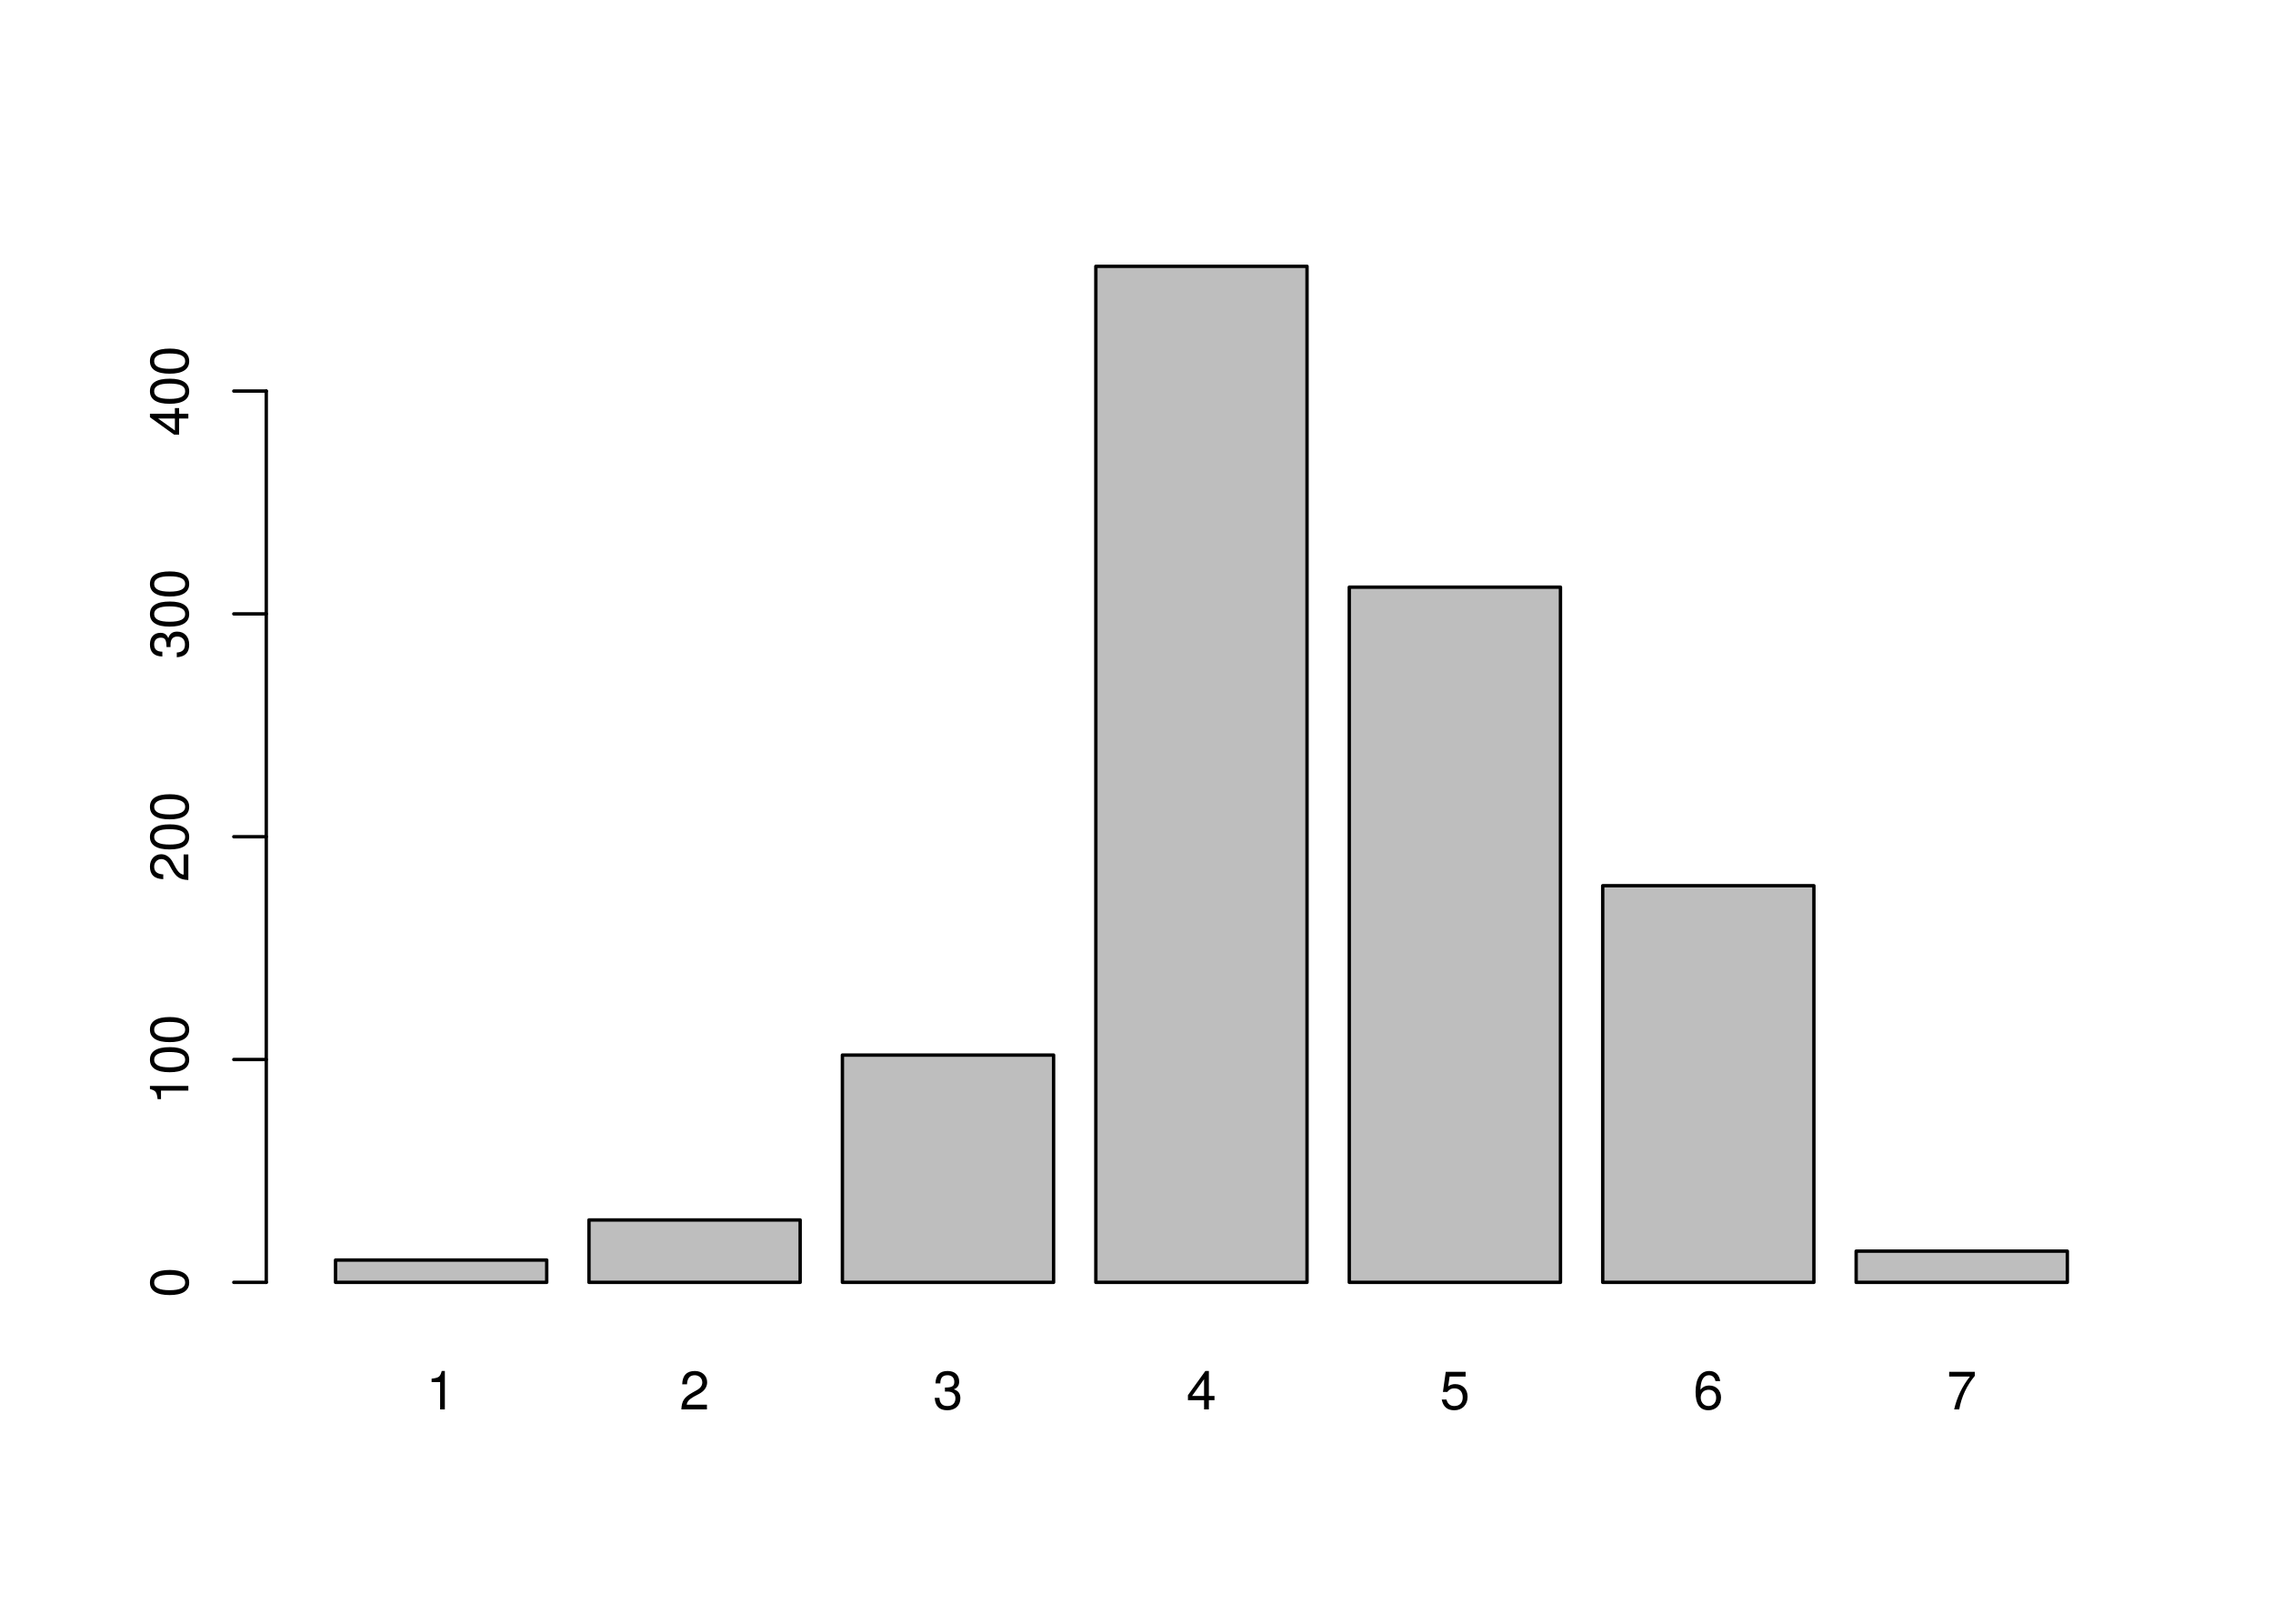
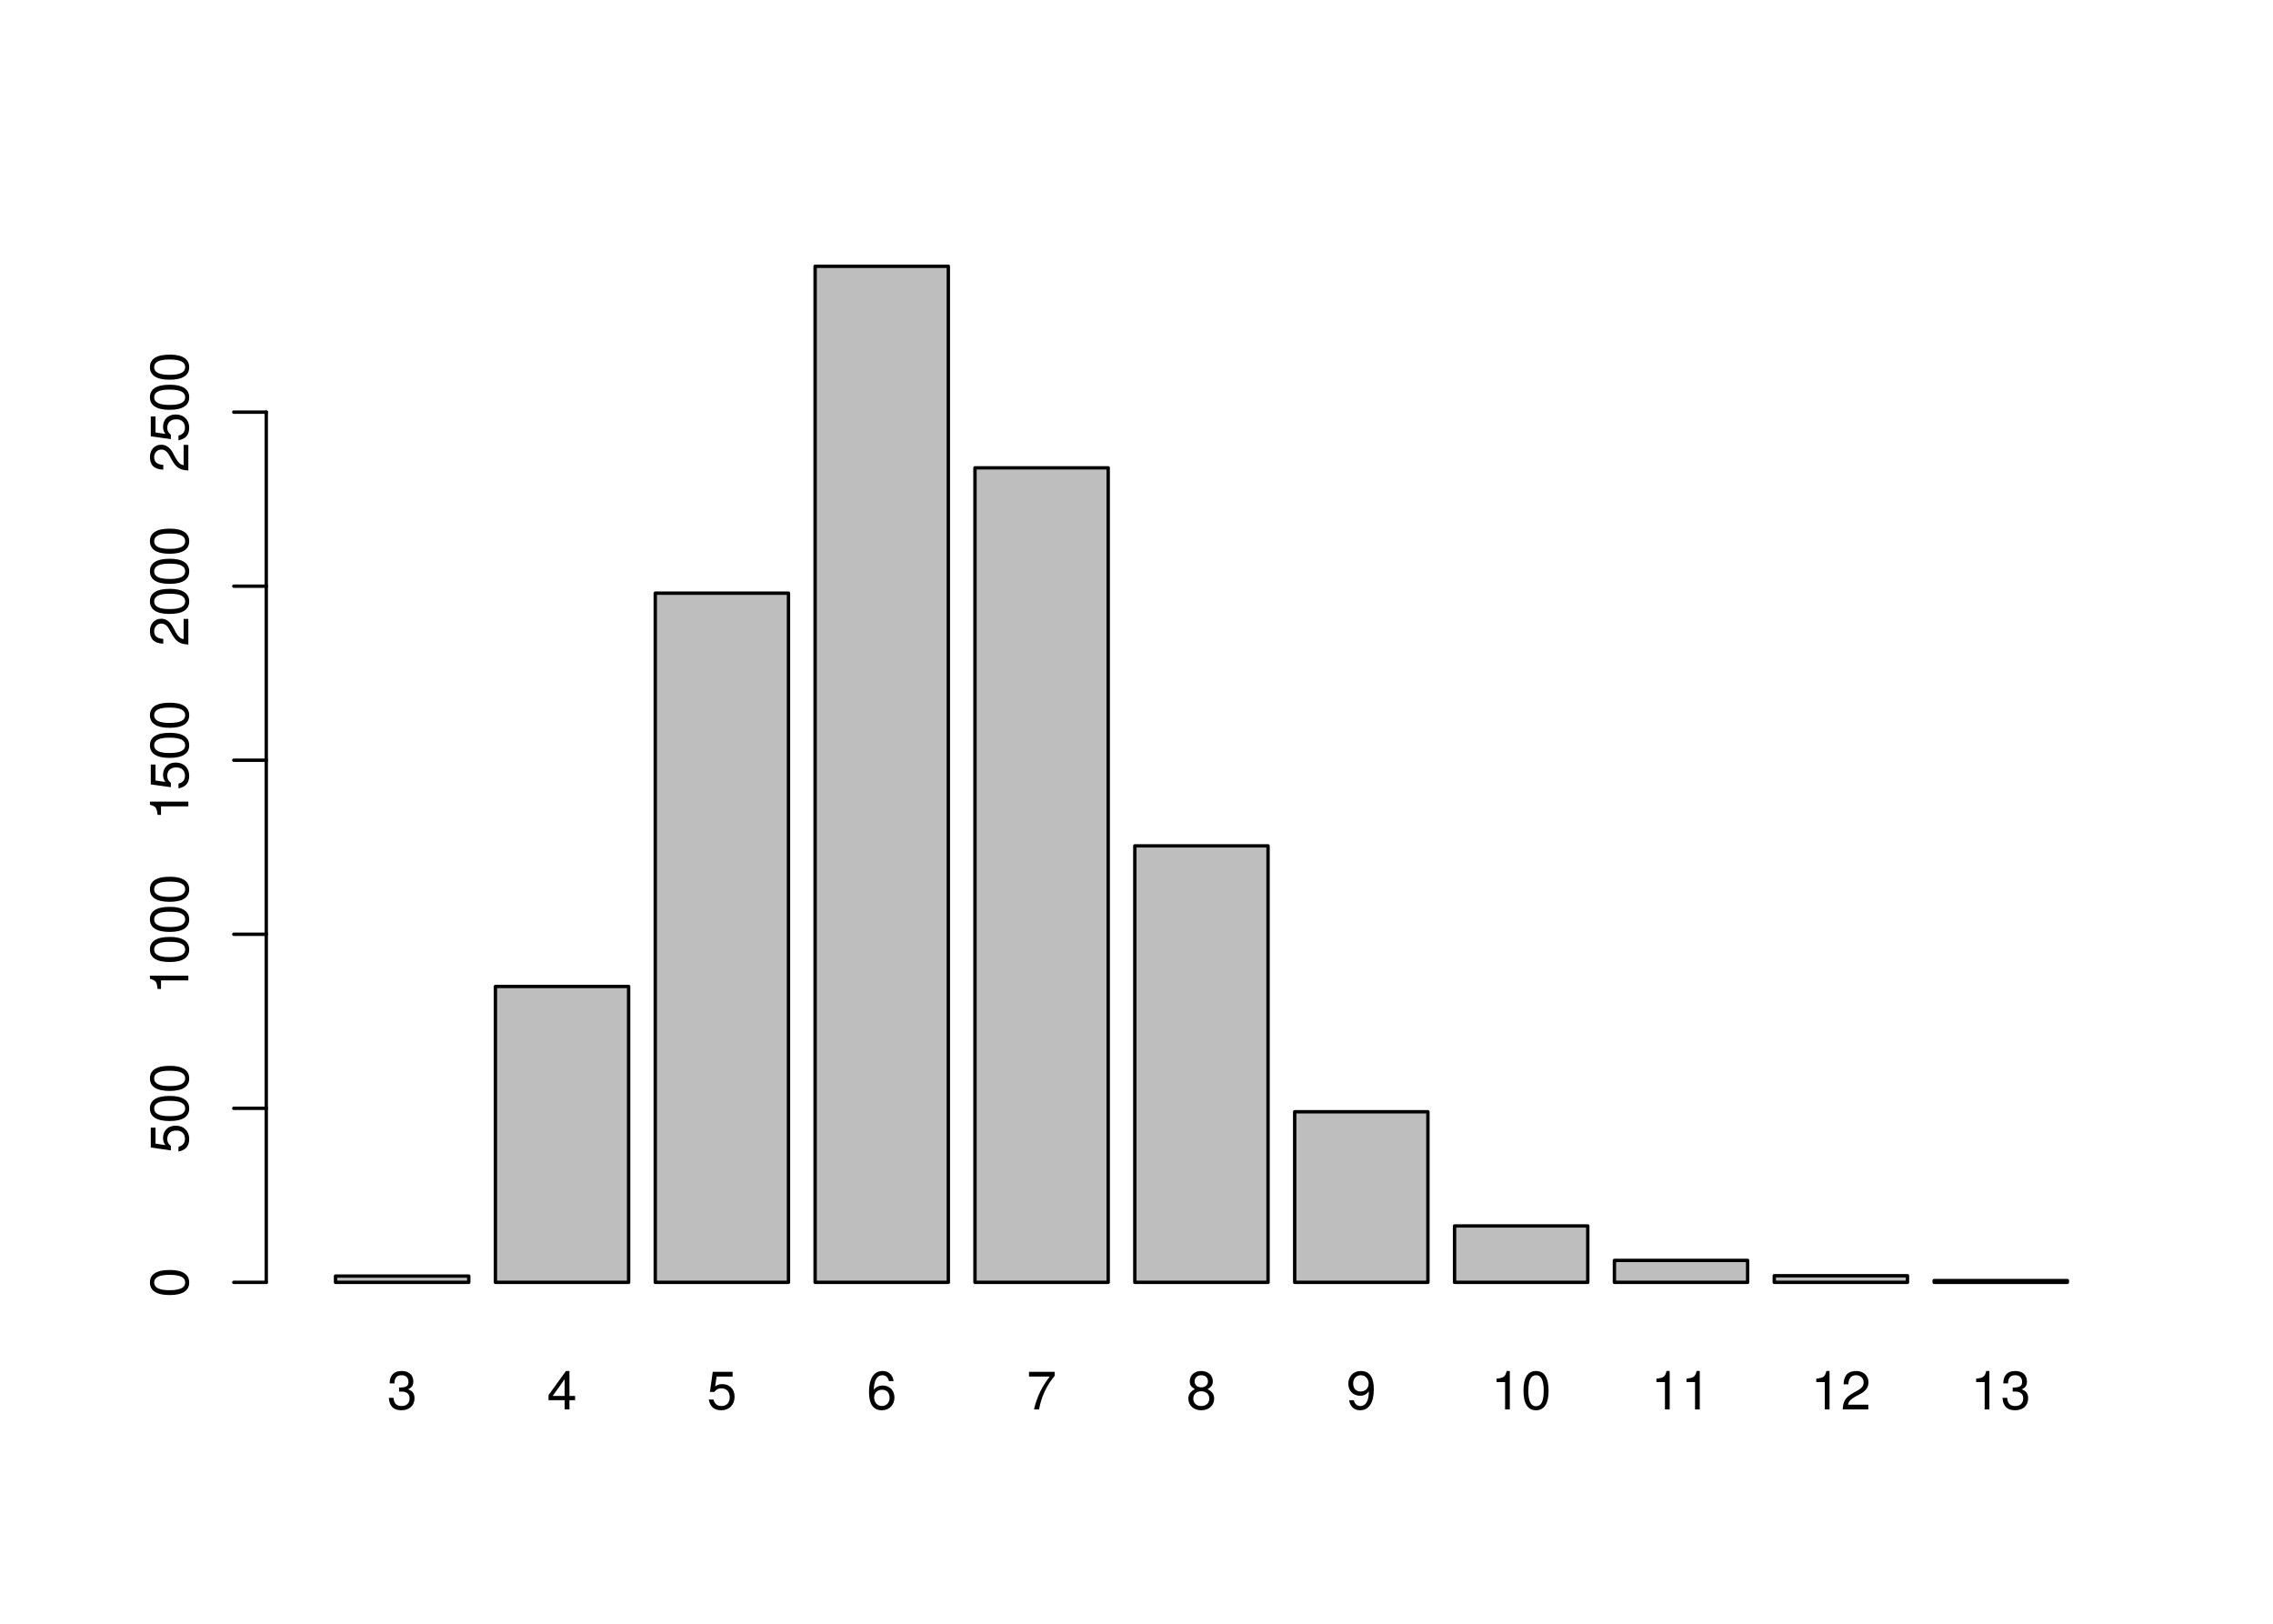
<svg xmlns="http://www.w3.org/2000/svg" xmlns:xlink="http://www.w3.org/1999/xlink" width="504pt" height="360pt" viewBox="0 0 504 360" version="1.1">
  <defs>
    <g>
      <symbol overflow="visible" id="glyph0-0">
        <path style="stroke:none;" d="" />
      </symbol>
      <symbol overflow="visible" id="glyph0-1">
+         <path style="stroke:none;" d="M 6.078 -2.469 C 6.078 -3.5 5.656 -4.109 4.625 -4.453 C 5.422 -4.766 5.812 -5.312 5.812 -6.172 C 5.812 -7.625 4.844 -8.516 3.234 -8.516 C 1.516 -8.516 0.594 -7.578 0.562 -5.766 L 1.625 -5.766 C 1.641 -7.016 2.156 -7.578 3.234 -7.578 C 4.172 -7.578 4.734 -7.031 4.734 -6.125 C 4.734 -5.219 4.344 -4.844 2.656 -4.844 L 2.656 -3.953 L 3.234 -3.953 C 4.391 -3.953 4.984 -3.406 4.984 -2.453 C 4.984 -1.391 4.328 -0.75 3.234 -0.75 C 2.078 -0.75 1.516 -1.328 1.438 -2.562 L 0.391 -2.562 C 0.516 -0.672 1.453 0.188 3.188 0.188 C 4.938 0.188 6.078 -0.859 6.078 -2.469 Z M 6.078 -2.469 " />
+       </symbol>
+       <symbol overflow="visible" id="glyph0-2">
+         <path style="stroke:none;" d="M 6.234 -2.047 L 6.234 -2.984 L 4.984 -2.984 L 4.984 -8.516 L 4.203 -8.516 L 0.344 -3.156 L 0.344 -2.047 L 3.922 -2.047 L 3.922 0 L 4.984 0 L 4.984 -2.047 Z M 3.922 -2.984 L 1.266 -2.984 L 3.922 -6.703 Z M 3.922 -2.984 " />
+       </symbol>
+       <symbol overflow="visible" id="glyph0-3">
+         <path style="stroke:none;" d="M 6.156 -2.812 C 6.156 -4.5 5.047 -5.609 3.406 -5.609 C 2.812 -5.609 2.328 -5.453 1.844 -5.094 L 2.172 -7.281 L 5.719 -7.281 L 5.719 -8.328 L 1.312 -8.328 L 0.688 -3.875 L 1.656 -3.875 C 2.141 -4.469 2.562 -4.672 3.219 -4.672 C 4.359 -4.672 5.078 -3.938 5.078 -2.672 C 5.078 -1.453 4.375 -0.75 3.219 -0.75 C 2.297 -0.75 1.734 -1.219 1.469 -2.188 L 0.422 -2.188 C 0.766 -0.484 1.734 0.188 3.234 0.188 C 4.953 0.188 6.156 -1.016 6.156 -2.812 Z M 6.156 -2.812 " />
+       </symbol>
+       <symbol overflow="visible" id="glyph0-4">
+         <path style="stroke:none;" d="M 6.156 -2.641 C 6.156 -4.219 5.078 -5.297 3.547 -5.297 C 2.719 -5.297 2.047 -4.969 1.594 -4.344 C 1.609 -6.422 2.281 -7.578 3.484 -7.578 C 4.234 -7.578 4.75 -7.109 4.922 -6.281 L 5.969 -6.281 C 5.766 -7.688 4.859 -8.516 3.562 -8.516 C 1.578 -8.516 0.516 -6.844 0.516 -3.875 C 0.516 -1.219 1.422 0.188 3.375 0.188 C 4.984 0.188 6.156 -0.969 6.156 -2.641 Z M 5.078 -2.562 C 5.078 -1.484 4.359 -0.75 3.391 -0.75 C 2.406 -0.75 1.656 -1.531 1.656 -2.609 C 1.656 -3.672 2.375 -4.359 3.422 -4.359 C 4.438 -4.359 5.078 -3.703 5.078 -2.562 Z M 5.078 -2.562 " />
+       </symbol>
+       <symbol overflow="visible" id="glyph0-5">
+         <path style="stroke:none;" d="M 6.234 -7.438 L 6.234 -8.328 L 0.547 -8.328 L 0.547 -7.281 L 5.141 -7.281 C 3.453 -5.141 2.25 -2.656 1.656 0 L 2.781 0 C 3.25 -2.75 4.453 -5.312 6.234 -7.438 Z M 6.234 -7.438 " />
+       </symbol>
+       <symbol overflow="visible" id="glyph0-6">
+         <path style="stroke:none;" d="M 6.156 -2.406 C 6.156 -3.344 5.672 -4.016 4.688 -4.469 C 5.562 -5 5.859 -5.438 5.859 -6.234 C 5.859 -7.578 4.812 -8.516 3.297 -8.516 C 1.797 -8.516 0.75 -7.578 0.75 -6.234 C 0.75 -5.453 1.031 -5.016 1.891 -4.469 C 0.922 -4.016 0.438 -3.344 0.438 -2.406 C 0.438 -0.859 1.625 0.188 3.297 0.188 C 4.984 0.188 6.156 -0.859 6.156 -2.406 Z M 4.781 -6.219 C 4.781 -5.422 4.188 -4.891 3.297 -4.891 C 2.406 -4.891 1.828 -5.422 1.828 -6.234 C 1.828 -7.047 2.406 -7.578 3.297 -7.578 C 4.203 -7.578 4.781 -7.047 4.781 -6.219 Z M 5.078 -2.391 C 5.078 -1.375 4.359 -0.75 3.281 -0.75 C 2.25 -0.75 1.531 -1.391 1.531 -2.391 C 1.531 -3.391 2.25 -4.016 3.297 -4.016 C 4.359 -4.016 5.078 -3.391 5.078 -2.391 Z M 5.078 -2.391 " />
+       </symbol>
+       <symbol overflow="visible" id="glyph0-7">
+         <path style="stroke:none;" d="M 6.109 -4.453 C 6.109 -7.109 5.188 -8.516 3.234 -8.516 C 1.625 -8.516 0.453 -7.359 0.453 -5.688 C 0.453 -4.109 1.531 -3.031 3.078 -3.031 C 3.875 -3.031 4.469 -3.328 5.016 -3.984 C 5 -1.906 4.328 -0.75 3.125 -0.75 C 2.375 -0.75 1.859 -1.219 1.688 -2.047 L 0.641 -2.047 C 0.844 -0.641 1.75 0.188 3.047 0.188 C 5.047 0.188 6.109 -1.516 6.109 -4.453 Z M 4.953 -5.719 C 4.953 -4.672 4.219 -3.969 3.188 -3.969 C 2.172 -3.969 1.531 -4.625 1.531 -5.766 C 1.531 -6.859 2.25 -7.578 3.234 -7.578 C 4.219 -7.578 4.953 -6.812 4.953 -5.719 Z M 4.953 -5.719 " />
+       </symbol>
+       <symbol overflow="visible" id="glyph0-8">
        <path style="stroke:none;" d="M 4.156 0 L 4.156 -8.516 L 3.469 -8.516 C 3.094 -7.203 2.859 -7.016 1.219 -6.812 L 1.219 -6.062 L 3.109 -6.062 L 3.109 0 Z M 4.156 0 " />
      </symbol>
-       <symbol overflow="visible" id="glyph0-2">
+       <symbol overflow="visible" id="glyph0-9">
+         <path style="stroke:none;" d="M 6.078 -4.094 C 6.078 -7.047 5.141 -8.516 3.297 -8.516 C 1.469 -8.516 0.516 -7.016 0.516 -4.156 C 0.516 -1.297 1.469 0.188 3.297 0.188 C 5.094 0.188 6.078 -1.297 6.078 -4.094 Z M 5 -4.188 C 5 -1.781 4.453 -0.703 3.281 -0.703 C 2.156 -0.703 1.594 -1.828 1.594 -4.156 C 1.594 -6.484 2.156 -7.578 3.297 -7.578 C 4.438 -7.578 5 -6.469 5 -4.188 Z M 5 -4.188 " />
+       </symbol>
+       <symbol overflow="visible" id="glyph0-10">
        <path style="stroke:none;" d="M 6.125 -6.016 C 6.125 -7.453 5.016 -8.516 3.406 -8.516 C 1.672 -8.516 0.656 -7.625 0.594 -5.562 L 1.656 -5.562 C 1.734 -6.984 2.328 -7.578 3.375 -7.578 C 4.328 -7.578 5.047 -6.906 5.047 -5.984 C 5.047 -5.312 4.656 -4.734 3.906 -4.312 L 2.797 -3.688 C 1.016 -2.672 0.5 -1.875 0.406 0 L 6.078 0 L 6.078 -1.047 L 1.594 -1.047 C 1.703 -1.734 2.094 -2.188 3.125 -2.797 L 4.328 -3.438 C 5.516 -4.078 6.125 -4.969 6.125 -6.016 Z M 6.125 -6.016 " />
-       </symbol>
-       <symbol overflow="visible" id="glyph0-3">
-         <path style="stroke:none;" d="M 6.078 -2.469 C 6.078 -3.5 5.656 -4.109 4.625 -4.453 C 5.422 -4.766 5.812 -5.312 5.812 -6.172 C 5.812 -7.625 4.844 -8.516 3.234 -8.516 C 1.516 -8.516 0.594 -7.578 0.562 -5.766 L 1.625 -5.766 C 1.641 -7.016 2.156 -7.578 3.234 -7.578 C 4.172 -7.578 4.734 -7.031 4.734 -6.125 C 4.734 -5.219 4.344 -4.844 2.656 -4.844 L 2.656 -3.953 L 3.234 -3.953 C 4.391 -3.953 4.984 -3.406 4.984 -2.453 C 4.984 -1.391 4.328 -0.75 3.234 -0.75 C 2.078 -0.75 1.516 -1.328 1.438 -2.562 L 0.391 -2.562 C 0.516 -0.672 1.453 0.188 3.188 0.188 C 4.938 0.188 6.078 -0.859 6.078 -2.469 Z M 6.078 -2.469 " />
-       </symbol>
-       <symbol overflow="visible" id="glyph0-4">
-         <path style="stroke:none;" d="M 6.234 -2.047 L 6.234 -2.984 L 4.984 -2.984 L 4.984 -8.516 L 4.203 -8.516 L 0.344 -3.156 L 0.344 -2.047 L 3.922 -2.047 L 3.922 0 L 4.984 0 L 4.984 -2.047 Z M 3.922 -2.984 L 1.266 -2.984 L 3.922 -6.703 Z M 3.922 -2.984 " />
-       </symbol>
-       <symbol overflow="visible" id="glyph0-5">
-         <path style="stroke:none;" d="M 6.156 -2.812 C 6.156 -4.5 5.047 -5.609 3.406 -5.609 C 2.812 -5.609 2.328 -5.453 1.844 -5.094 L 2.172 -7.281 L 5.719 -7.281 L 5.719 -8.328 L 1.312 -8.328 L 0.688 -3.875 L 1.656 -3.875 C 2.141 -4.469 2.562 -4.672 3.219 -4.672 C 4.359 -4.672 5.078 -3.938 5.078 -2.672 C 5.078 -1.453 4.375 -0.75 3.219 -0.75 C 2.297 -0.75 1.734 -1.219 1.469 -2.188 L 0.422 -2.188 C 0.766 -0.484 1.734 0.188 3.234 0.188 C 4.953 0.188 6.156 -1.016 6.156 -2.812 Z M 6.156 -2.812 " />
-       </symbol>
-       <symbol overflow="visible" id="glyph0-6">
-         <path style="stroke:none;" d="M 6.156 -2.641 C 6.156 -4.219 5.078 -5.297 3.547 -5.297 C 2.719 -5.297 2.047 -4.969 1.594 -4.344 C 1.609 -6.422 2.281 -7.578 3.484 -7.578 C 4.234 -7.578 4.75 -7.109 4.922 -6.281 L 5.969 -6.281 C 5.766 -7.688 4.859 -8.516 3.562 -8.516 C 1.578 -8.516 0.516 -6.844 0.516 -3.875 C 0.516 -1.219 1.422 0.188 3.375 0.188 C 4.984 0.188 6.156 -0.969 6.156 -2.641 Z M 5.078 -2.562 C 5.078 -1.484 4.359 -0.75 3.391 -0.75 C 2.406 -0.75 1.656 -1.531 1.656 -2.609 C 1.656 -3.672 2.375 -4.359 3.422 -4.359 C 4.438 -4.359 5.078 -3.703 5.078 -2.562 Z M 5.078 -2.562 " />
-       </symbol>
-       <symbol overflow="visible" id="glyph0-7">
-         <path style="stroke:none;" d="M 6.234 -7.438 L 6.234 -8.328 L 0.547 -8.328 L 0.547 -7.281 L 5.141 -7.281 C 3.453 -5.141 2.25 -2.656 1.656 0 L 2.781 0 C 3.25 -2.75 4.453 -5.312 6.234 -7.438 Z M 6.234 -7.438 " />
      </symbol>
      <symbol overflow="visible" id="glyph1-0">
        <path style="stroke:none;" d="" />
      </symbol>
      <symbol overflow="visible" id="glyph1-1">
        <path style="stroke:none;" d="M -4.094 -6.078 C -7.047 -6.078 -8.516 -5.141 -8.516 -3.297 C -8.516 -1.469 -7.016 -0.516 -4.156 -0.516 C -1.297 -0.516 0.188 -1.469 0.188 -3.297 C 0.188 -5.094 -1.297 -6.078 -4.094 -6.078 Z M -4.188 -5 C -1.781 -5 -0.703 -4.453 -0.703 -3.281 C -0.703 -2.156 -1.828 -1.594 -4.156 -1.594 C -6.484 -1.594 -7.578 -2.156 -7.578 -3.297 C -7.578 -4.438 -6.469 -5 -4.188 -5 Z M -4.188 -5 " />
      </symbol>
      <symbol overflow="visible" id="glyph1-2">
+         <path style="stroke:none;" d="M -2.812 -6.156 C -4.5 -6.156 -5.609 -5.047 -5.609 -3.406 C -5.609 -2.812 -5.453 -2.328 -5.094 -1.844 L -7.281 -2.172 L -7.281 -5.719 L -8.328 -5.719 L -8.328 -1.312 L -3.875 -0.688 L -3.875 -1.656 C -4.469 -2.141 -4.672 -2.562 -4.672 -3.219 C -4.672 -4.359 -3.938 -5.078 -2.672 -5.078 C -1.453 -5.078 -0.75 -4.375 -0.75 -3.219 C -0.75 -2.297 -1.219 -1.734 -2.188 -1.469 L -2.188 -0.422 C -0.484 -0.766 0.188 -1.734 0.188 -3.234 C 0.188 -4.953 -1.016 -6.156 -2.812 -6.156 Z M -2.812 -6.156 " />
+       </symbol>
+       <symbol overflow="visible" id="glyph1-3">
        <path style="stroke:none;" d="M 0 -4.156 L -8.516 -4.156 L -8.516 -3.469 C -7.203 -3.094 -7.016 -2.859 -6.812 -1.219 L -6.062 -1.219 L -6.062 -3.109 L 0 -3.109 Z M 0 -4.156 " />
      </symbol>
-       <symbol overflow="visible" id="glyph1-3">
+       <symbol overflow="visible" id="glyph1-4">
        <path style="stroke:none;" d="M -6.016 -6.125 C -7.453 -6.125 -8.516 -5.016 -8.516 -3.406 C -8.516 -1.672 -7.625 -0.656 -5.562 -0.594 L -5.562 -1.656 C -6.984 -1.734 -7.578 -2.328 -7.578 -3.375 C -7.578 -4.328 -6.906 -5.047 -5.984 -5.047 C -5.312 -5.047 -4.734 -4.656 -4.312 -3.906 L -3.688 -2.797 C -2.672 -1.016 -1.875 -0.5 0 -0.406 L 0 -6.078 L -1.047 -6.078 L -1.047 -1.594 C -1.734 -1.703 -2.188 -2.094 -2.797 -3.125 L -3.438 -4.328 C -4.078 -5.516 -4.969 -6.125 -6.016 -6.125 Z M -6.016 -6.125 " />
-       </symbol>
-       <symbol overflow="visible" id="glyph1-4">
-         <path style="stroke:none;" d="M -2.469 -6.078 C -3.5 -6.078 -4.109 -5.656 -4.453 -4.625 C -4.766 -5.422 -5.312 -5.812 -6.172 -5.812 C -7.625 -5.812 -8.516 -4.844 -8.516 -3.234 C -8.516 -1.516 -7.578 -0.594 -5.766 -0.562 L -5.766 -1.625 C -7.016 -1.641 -7.578 -2.156 -7.578 -3.234 C -7.578 -4.172 -7.031 -4.734 -6.125 -4.734 C -5.219 -4.734 -4.844 -4.344 -4.844 -2.656 L -3.953 -2.656 L -3.953 -3.234 C -3.953 -4.391 -3.406 -4.984 -2.453 -4.984 C -1.391 -4.984 -0.75 -4.328 -0.75 -3.234 C -0.75 -2.078 -1.328 -1.516 -2.562 -1.438 L -2.562 -0.391 C -0.672 -0.516 0.188 -1.453 0.188 -3.188 C 0.188 -4.938 -0.859 -6.078 -2.469 -6.078 Z M -2.469 -6.078 " />
-       </symbol>
-       <symbol overflow="visible" id="glyph1-5">
-         <path style="stroke:none;" d="M -2.047 -6.234 L -2.984 -6.234 L -2.984 -4.984 L -8.516 -4.984 L -8.516 -4.203 L -3.156 -0.344 L -2.047 -0.344 L -2.047 -3.922 L 0 -3.922 L 0 -4.984 L -2.047 -4.984 Z M -2.984 -3.922 L -2.984 -1.266 L -6.703 -3.922 Z M -2.984 -3.922 " />
      </symbol>
    </g>
  </defs>
-   <g id="surface124">
+   <g id="surface99">
    <rect x="0" y="0" width="504" height="360" style="fill:rgb(100%,100%,100%);fill-opacity:1;stroke:none;" />
-     <path style="fill-rule:nonzero;fill:rgb(74.51%,74.51%,74.51%);fill-opacity:1;stroke-width:0.75;stroke-linecap:round;stroke-linejoin:round;stroke:rgb(0%,0%,0%);stroke-opacity:1;stroke-miterlimit:10;" d="M 74.398 284.309 L 121.227 284.309 L 121.227 279.367 L 74.398 279.367 Z M 74.398 284.309 " />
-     <path style="fill-rule:nonzero;fill:rgb(74.51%,74.51%,74.51%);fill-opacity:1;stroke-width:0.75;stroke-linecap:round;stroke-linejoin:round;stroke:rgb(0%,0%,0%);stroke-opacity:1;stroke-miterlimit:10;" d="M 130.594 284.309 L 177.422 284.309 L 177.422 270.477 L 130.594 270.477 Z M 130.594 284.309 " />
-     <path style="fill-rule:nonzero;fill:rgb(74.51%,74.51%,74.51%);fill-opacity:1;stroke-width:0.75;stroke-linecap:round;stroke-linejoin:round;stroke:rgb(0%,0%,0%);stroke-opacity:1;stroke-miterlimit:10;" d="M 186.789 284.309 L 233.617 284.309 L 233.617 233.918 L 186.789 233.918 Z M 186.789 284.309 " />
-     <path style="fill-rule:nonzero;fill:rgb(74.51%,74.51%,74.51%);fill-opacity:1;stroke-width:0.75;stroke-linecap:round;stroke-linejoin:round;stroke:rgb(0%,0%,0%);stroke-opacity:1;stroke-miterlimit:10;" d="M 242.984 284.309 L 289.812 284.309 L 289.812 59.043 L 242.984 59.043 Z M 242.984 284.309 " />
-     <path style="fill-rule:nonzero;fill:rgb(74.51%,74.51%,74.51%);fill-opacity:1;stroke-width:0.75;stroke-linecap:round;stroke-linejoin:round;stroke:rgb(0%,0%,0%);stroke-opacity:1;stroke-miterlimit:10;" d="M 299.18 284.309 L 346.008 284.309 L 346.008 130.18 L 299.18 130.18 Z M 299.18 284.309 " />
-     <path style="fill-rule:nonzero;fill:rgb(74.51%,74.51%,74.51%);fill-opacity:1;stroke-width:0.75;stroke-linecap:round;stroke-linejoin:round;stroke:rgb(0%,0%,0%);stroke-opacity:1;stroke-miterlimit:10;" d="M 355.375 284.309 L 402.203 284.309 L 402.203 196.375 L 355.375 196.375 Z M 355.375 284.309 " />
-     <path style="fill-rule:nonzero;fill:rgb(74.51%,74.51%,74.51%);fill-opacity:1;stroke-width:0.75;stroke-linecap:round;stroke-linejoin:round;stroke:rgb(0%,0%,0%);stroke-opacity:1;stroke-miterlimit:10;" d="M 411.57 284.309 L 458.398 284.309 L 458.398 277.391 L 411.57 277.391 Z M 411.57 284.309 " />
+     <path style="fill-rule:nonzero;fill:rgb(74.51%,74.51%,74.51%);fill-opacity:1;stroke-width:0.75;stroke-linecap:round;stroke-linejoin:round;stroke:rgb(0%,0%,0%);stroke-opacity:1;stroke-miterlimit:10;" d="M 74.398 284.309 L 103.938 284.309 L 103.938 282.918 L 74.398 282.918 Z M 74.398 284.309 " />
+     <path style="fill-rule:nonzero;fill:rgb(74.51%,74.51%,74.51%);fill-opacity:1;stroke-width:0.75;stroke-linecap:round;stroke-linejoin:round;stroke:rgb(0%,0%,0%);stroke-opacity:1;stroke-miterlimit:10;" d="M 109.848 284.309 L 139.387 284.309 L 139.387 218.711 L 109.848 218.711 Z M 109.848 284.309 " />
+     <path style="fill-rule:nonzero;fill:rgb(74.51%,74.51%,74.51%);fill-opacity:1;stroke-width:0.75;stroke-linecap:round;stroke-linejoin:round;stroke:rgb(0%,0%,0%);stroke-opacity:1;stroke-miterlimit:10;" d="M 145.293 284.309 L 174.832 284.309 L 174.832 131.508 L 145.293 131.508 Z M 145.293 284.309 " />
+     <path style="fill-rule:nonzero;fill:rgb(74.51%,74.51%,74.51%);fill-opacity:1;stroke-width:0.75;stroke-linecap:round;stroke-linejoin:round;stroke:rgb(0%,0%,0%);stroke-opacity:1;stroke-miterlimit:10;" d="M 180.738 284.309 L 210.277 284.309 L 210.277 59.043 L 180.738 59.043 Z M 180.738 284.309 " />
+     <path style="fill-rule:nonzero;fill:rgb(74.51%,74.51%,74.51%);fill-opacity:1;stroke-width:0.75;stroke-linecap:round;stroke-linejoin:round;stroke:rgb(0%,0%,0%);stroke-opacity:1;stroke-miterlimit:10;" d="M 216.184 284.309 L 245.723 284.309 L 245.723 103.723 L 216.184 103.723 Z M 216.184 284.309 " />
+     <path style="fill-rule:nonzero;fill:rgb(74.51%,74.51%,74.51%);fill-opacity:1;stroke-width:0.75;stroke-linecap:round;stroke-linejoin:round;stroke:rgb(0%,0%,0%);stroke-opacity:1;stroke-miterlimit:10;" d="M 251.629 284.309 L 281.168 284.309 L 281.168 187.535 L 251.629 187.535 Z M 251.629 284.309 " />
+     <path style="fill-rule:nonzero;fill:rgb(74.51%,74.51%,74.51%);fill-opacity:1;stroke-width:0.75;stroke-linecap:round;stroke-linejoin:round;stroke:rgb(0%,0%,0%);stroke-opacity:1;stroke-miterlimit:10;" d="M 287.078 284.309 L 316.617 284.309 L 316.617 246.492 L 287.078 246.492 Z M 287.078 284.309 " />
+     <path style="fill-rule:nonzero;fill:rgb(74.51%,74.51%,74.51%);fill-opacity:1;stroke-width:0.75;stroke-linecap:round;stroke-linejoin:round;stroke:rgb(0%,0%,0%);stroke-opacity:1;stroke-miterlimit:10;" d="M 322.523 284.309 L 352.062 284.309 L 352.062 271.805 L 322.523 271.805 Z M 322.523 284.309 " />
+     <path style="fill-rule:nonzero;fill:rgb(74.51%,74.51%,74.51%);fill-opacity:1;stroke-width:0.75;stroke-linecap:round;stroke-linejoin:round;stroke:rgb(0%,0%,0%);stroke-opacity:1;stroke-miterlimit:10;" d="M 357.969 284.309 L 387.508 284.309 L 387.508 279.445 L 357.969 279.445 Z M 357.969 284.309 " />
+     <path style="fill-rule:nonzero;fill:rgb(74.51%,74.51%,74.51%);fill-opacity:1;stroke-width:0.75;stroke-linecap:round;stroke-linejoin:round;stroke:rgb(0%,0%,0%);stroke-opacity:1;stroke-miterlimit:10;" d="M 393.414 284.309 L 422.953 284.309 L 422.953 282.844 L 393.414 282.844 Z M 393.414 284.309 " />
+     <path style="fill-rule:nonzero;fill:rgb(74.51%,74.51%,74.51%);fill-opacity:1;stroke-width:0.75;stroke-linecap:round;stroke-linejoin:round;stroke:rgb(0%,0%,0%);stroke-opacity:1;stroke-miterlimit:10;" d="M 428.863 284.309 L 458.402 284.309 L 458.402 283.922 L 428.863 283.922 Z M 428.863 284.309 " />
    <g style="fill:rgb(0%,0%,0%);fill-opacity:1;">
-       <use xlink:href="#glyph0-1" x="94.48" y="312.48" />
+       <use xlink:href="#glyph0-1" x="85.832" y="312.48" />
    </g>
    <g style="fill:rgb(0%,0%,0%);fill-opacity:1;">
-       <use xlink:href="#glyph0-2" x="150.672" y="312.48" />
+       <use xlink:href="#glyph0-2" x="121.281" y="312.48" />
    </g>
    <g style="fill:rgb(0%,0%,0%);fill-opacity:1;">
-       <use xlink:href="#glyph0-3" x="206.867" y="312.48" />
+       <use xlink:href="#glyph0-3" x="156.727" y="312.48" />
    </g>
    <g style="fill:rgb(0%,0%,0%);fill-opacity:1;">
-       <use xlink:href="#glyph0-4" x="263.062" y="312.48" />
+       <use xlink:href="#glyph0-4" x="192.172" y="312.48" />
    </g>
    <g style="fill:rgb(0%,0%,0%);fill-opacity:1;">
-       <use xlink:href="#glyph0-5" x="319.258" y="312.48" />
+       <use xlink:href="#glyph0-5" x="227.617" y="312.48" />
    </g>
    <g style="fill:rgb(0%,0%,0%);fill-opacity:1;">
-       <use xlink:href="#glyph0-6" x="375.453" y="312.48" />
+       <use xlink:href="#glyph0-6" x="263.062" y="312.48" />
    </g>
    <g style="fill:rgb(0%,0%,0%);fill-opacity:1;">
-       <use xlink:href="#glyph0-7" x="431.648" y="312.48" />
+       <use xlink:href="#glyph0-7" x="298.512" y="312.48" />
    </g>
-     <path style="fill:none;stroke-width:0.75;stroke-linecap:round;stroke-linejoin:round;stroke:rgb(0%,0%,0%);stroke-opacity:1;stroke-miterlimit:10;" d="M 59.039 284.309 L 59.039 86.703 " />
+     <g style="fill:rgb(0%,0%,0%);fill-opacity:1;">
+       <use xlink:href="#glyph0-8" x="330.621" y="312.48" />
+       <use xlink:href="#glyph0-9" x="337.293" y="312.48" />
+     </g>
+     <g style="fill:rgb(0%,0%,0%);fill-opacity:1;">
+       <use xlink:href="#glyph0-8" x="366.066" y="312.48" />
+       <use xlink:href="#glyph0-8" x="372.738" y="312.48" />
+     </g>
+     <g style="fill:rgb(0%,0%,0%);fill-opacity:1;">
+       <use xlink:href="#glyph0-8" x="401.512" y="312.48" />
+       <use xlink:href="#glyph0-10" x="408.184" y="312.48" />
+     </g>
+     <g style="fill:rgb(0%,0%,0%);fill-opacity:1;">
+       <use xlink:href="#glyph0-8" x="436.957" y="312.48" />
+       <use xlink:href="#glyph0-1" x="443.629" y="312.48" />
+     </g>
+     <path style="fill:none;stroke-width:0.75;stroke-linecap:round;stroke-linejoin:round;stroke:rgb(0%,0%,0%);stroke-opacity:1;stroke-miterlimit:10;" d="M 59.039 284.309 L 59.039 91.375 " />
    <path style="fill:none;stroke-width:0.75;stroke-linecap:round;stroke-linejoin:round;stroke:rgb(0%,0%,0%);stroke-opacity:1;stroke-miterlimit:10;" d="M 59.039 284.309 L 51.84 284.309 " />
-     <path style="fill:none;stroke-width:0.75;stroke-linecap:round;stroke-linejoin:round;stroke:rgb(0%,0%,0%);stroke-opacity:1;stroke-miterlimit:10;" d="M 59.039 234.906 L 51.84 234.906 " />
-     <path style="fill:none;stroke-width:0.75;stroke-linecap:round;stroke-linejoin:round;stroke:rgb(0%,0%,0%);stroke-opacity:1;stroke-miterlimit:10;" d="M 59.039 185.508 L 51.84 185.508 " />
-     <path style="fill:none;stroke-width:0.75;stroke-linecap:round;stroke-linejoin:round;stroke:rgb(0%,0%,0%);stroke-opacity:1;stroke-miterlimit:10;" d="M 59.039 136.105 L 51.84 136.105 " />
-     <path style="fill:none;stroke-width:0.75;stroke-linecap:round;stroke-linejoin:round;stroke:rgb(0%,0%,0%);stroke-opacity:1;stroke-miterlimit:10;" d="M 59.039 86.703 L 51.84 86.703 " />
+     <path style="fill:none;stroke-width:0.75;stroke-linecap:round;stroke-linejoin:round;stroke:rgb(0%,0%,0%);stroke-opacity:1;stroke-miterlimit:10;" d="M 59.039 245.723 L 51.84 245.723 " />
+     <path style="fill:none;stroke-width:0.75;stroke-linecap:round;stroke-linejoin:round;stroke:rgb(0%,0%,0%);stroke-opacity:1;stroke-miterlimit:10;" d="M 59.039 207.133 L 51.84 207.133 " />
+     <path style="fill:none;stroke-width:0.75;stroke-linecap:round;stroke-linejoin:round;stroke:rgb(0%,0%,0%);stroke-opacity:1;stroke-miterlimit:10;" d="M 59.039 168.547 L 51.84 168.547 " />
+     <path style="fill:none;stroke-width:0.75;stroke-linecap:round;stroke-linejoin:round;stroke:rgb(0%,0%,0%);stroke-opacity:1;stroke-miterlimit:10;" d="M 59.039 129.961 L 51.84 129.961 " />
+     <path style="fill:none;stroke-width:0.75;stroke-linecap:round;stroke-linejoin:round;stroke:rgb(0%,0%,0%);stroke-opacity:1;stroke-miterlimit:10;" d="M 59.039 91.375 L 51.84 91.375 " />
    <g style="fill:rgb(0%,0%,0%);fill-opacity:1;">
      <use xlink:href="#glyph1-1" x="41.762" y="287.645" />
    </g>
    <g style="fill:rgb(0%,0%,0%);fill-opacity:1;">
-       <use xlink:href="#glyph1-2" x="41.762" y="244.914" />
-       <use xlink:href="#glyph1-1" x="41.762" y="238.242" />
-       <use xlink:href="#glyph1-1" x="41.762" y="231.57" />
+       <use xlink:href="#glyph1-2" x="41.762" y="255.73" />
+       <use xlink:href="#glyph1-1" x="41.762" y="249.058" />
+       <use xlink:href="#glyph1-1" x="41.762" y="242.386" />
    </g>
    <g style="fill:rgb(0%,0%,0%);fill-opacity:1;">
-       <use xlink:href="#glyph1-3" x="41.762" y="195.516" />
-       <use xlink:href="#glyph1-1" x="41.762" y="188.844" />
-       <use xlink:href="#glyph1-1" x="41.762" y="182.172" />
+       <use xlink:href="#glyph1-3" x="41.762" y="220.477" />
+       <use xlink:href="#glyph1-1" x="41.762" y="213.805" />
+       <use xlink:href="#glyph1-1" x="41.762" y="207.133" />
+       <use xlink:href="#glyph1-1" x="41.762" y="200.461" />
    </g>
    <g style="fill:rgb(0%,0%,0%);fill-opacity:1;">
-       <use xlink:href="#glyph1-4" x="41.762" y="146.113" />
-       <use xlink:href="#glyph1-1" x="41.762" y="139.441" />
-       <use xlink:href="#glyph1-1" x="41.762" y="132.769" />
+       <use xlink:href="#glyph1-3" x="41.762" y="181.891" />
+       <use xlink:href="#glyph1-2" x="41.762" y="175.219" />
+       <use xlink:href="#glyph1-1" x="41.762" y="168.547" />
+       <use xlink:href="#glyph1-1" x="41.762" y="161.875" />
    </g>
    <g style="fill:rgb(0%,0%,0%);fill-opacity:1;">
-       <use xlink:href="#glyph1-5" x="41.762" y="96.711" />
-       <use xlink:href="#glyph1-1" x="41.762" y="90.039" />
-       <use xlink:href="#glyph1-1" x="41.762" y="83.367" />
+       <use xlink:href="#glyph1-4" x="41.762" y="143.305" />
+       <use xlink:href="#glyph1-1" x="41.762" y="136.633" />
+       <use xlink:href="#glyph1-1" x="41.762" y="129.961" />
+       <use xlink:href="#glyph1-1" x="41.762" y="123.289" />
+     </g>
+     <g style="fill:rgb(0%,0%,0%);fill-opacity:1;">
+       <use xlink:href="#glyph1-4" x="41.762" y="104.719" />
+       <use xlink:href="#glyph1-2" x="41.762" y="98.047" />
+       <use xlink:href="#glyph1-1" x="41.762" y="91.375" />
+       <use xlink:href="#glyph1-1" x="41.762" y="84.703" />
    </g>
  </g>
</svg>
